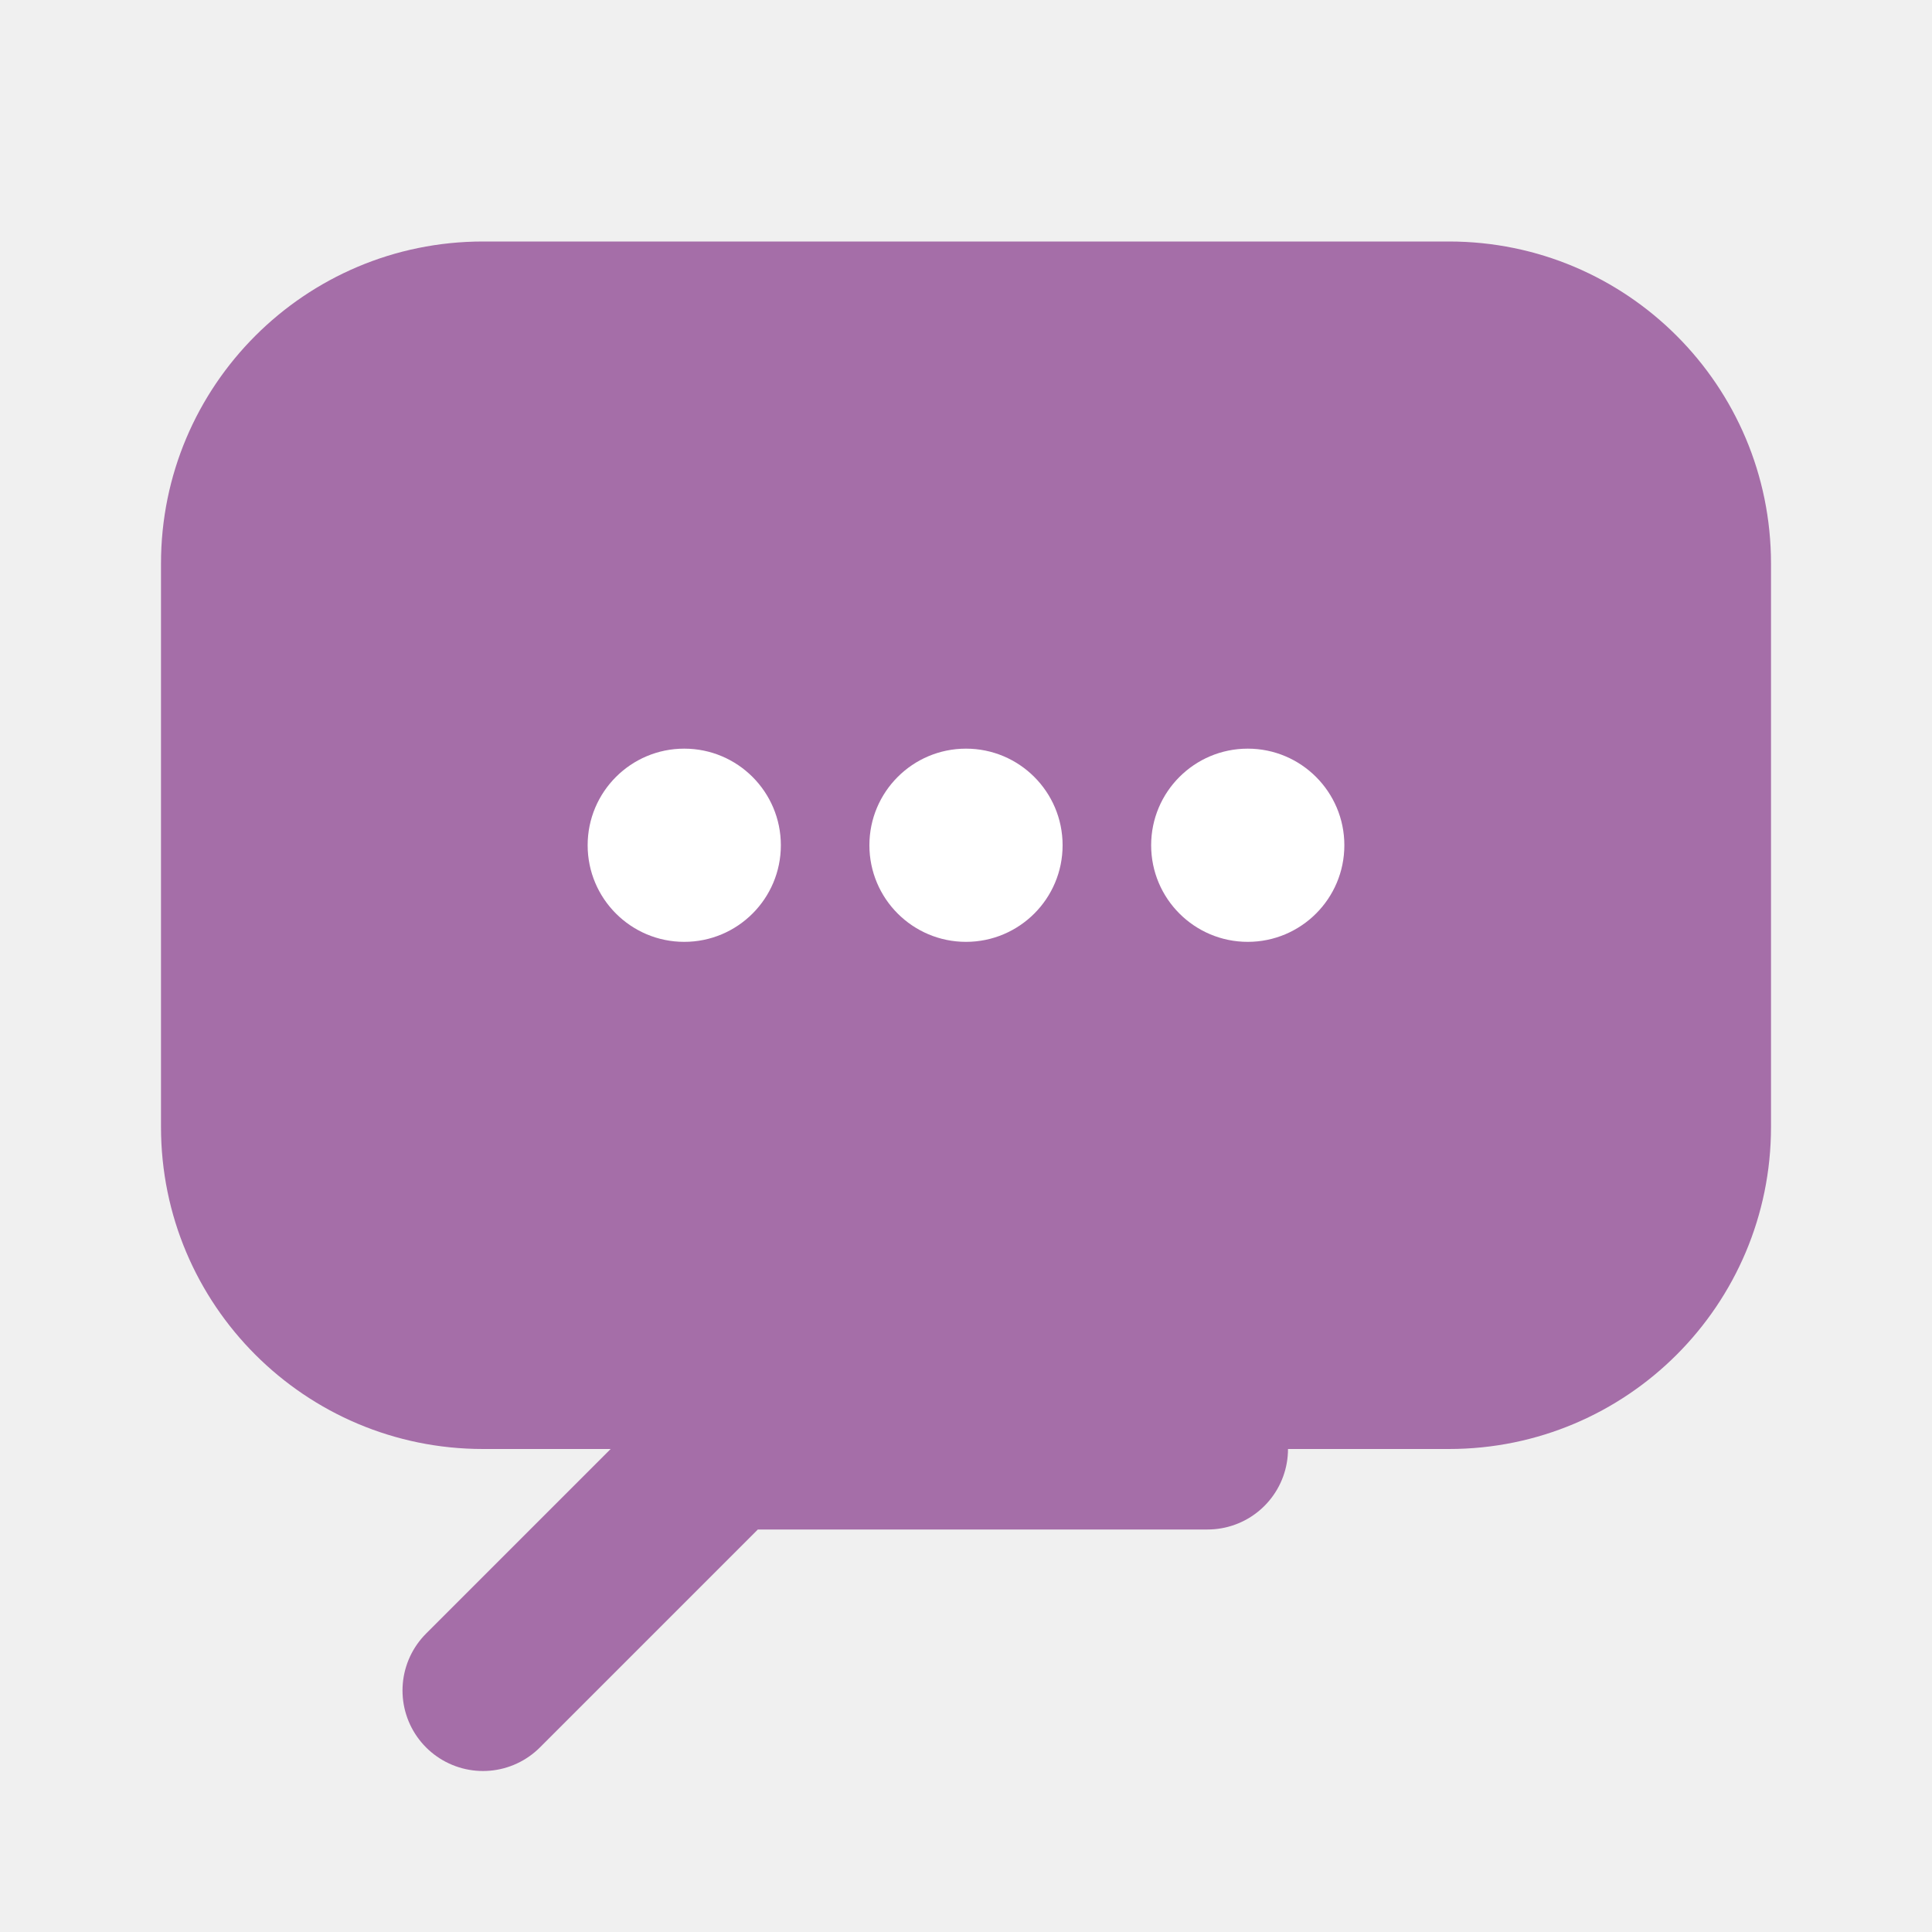
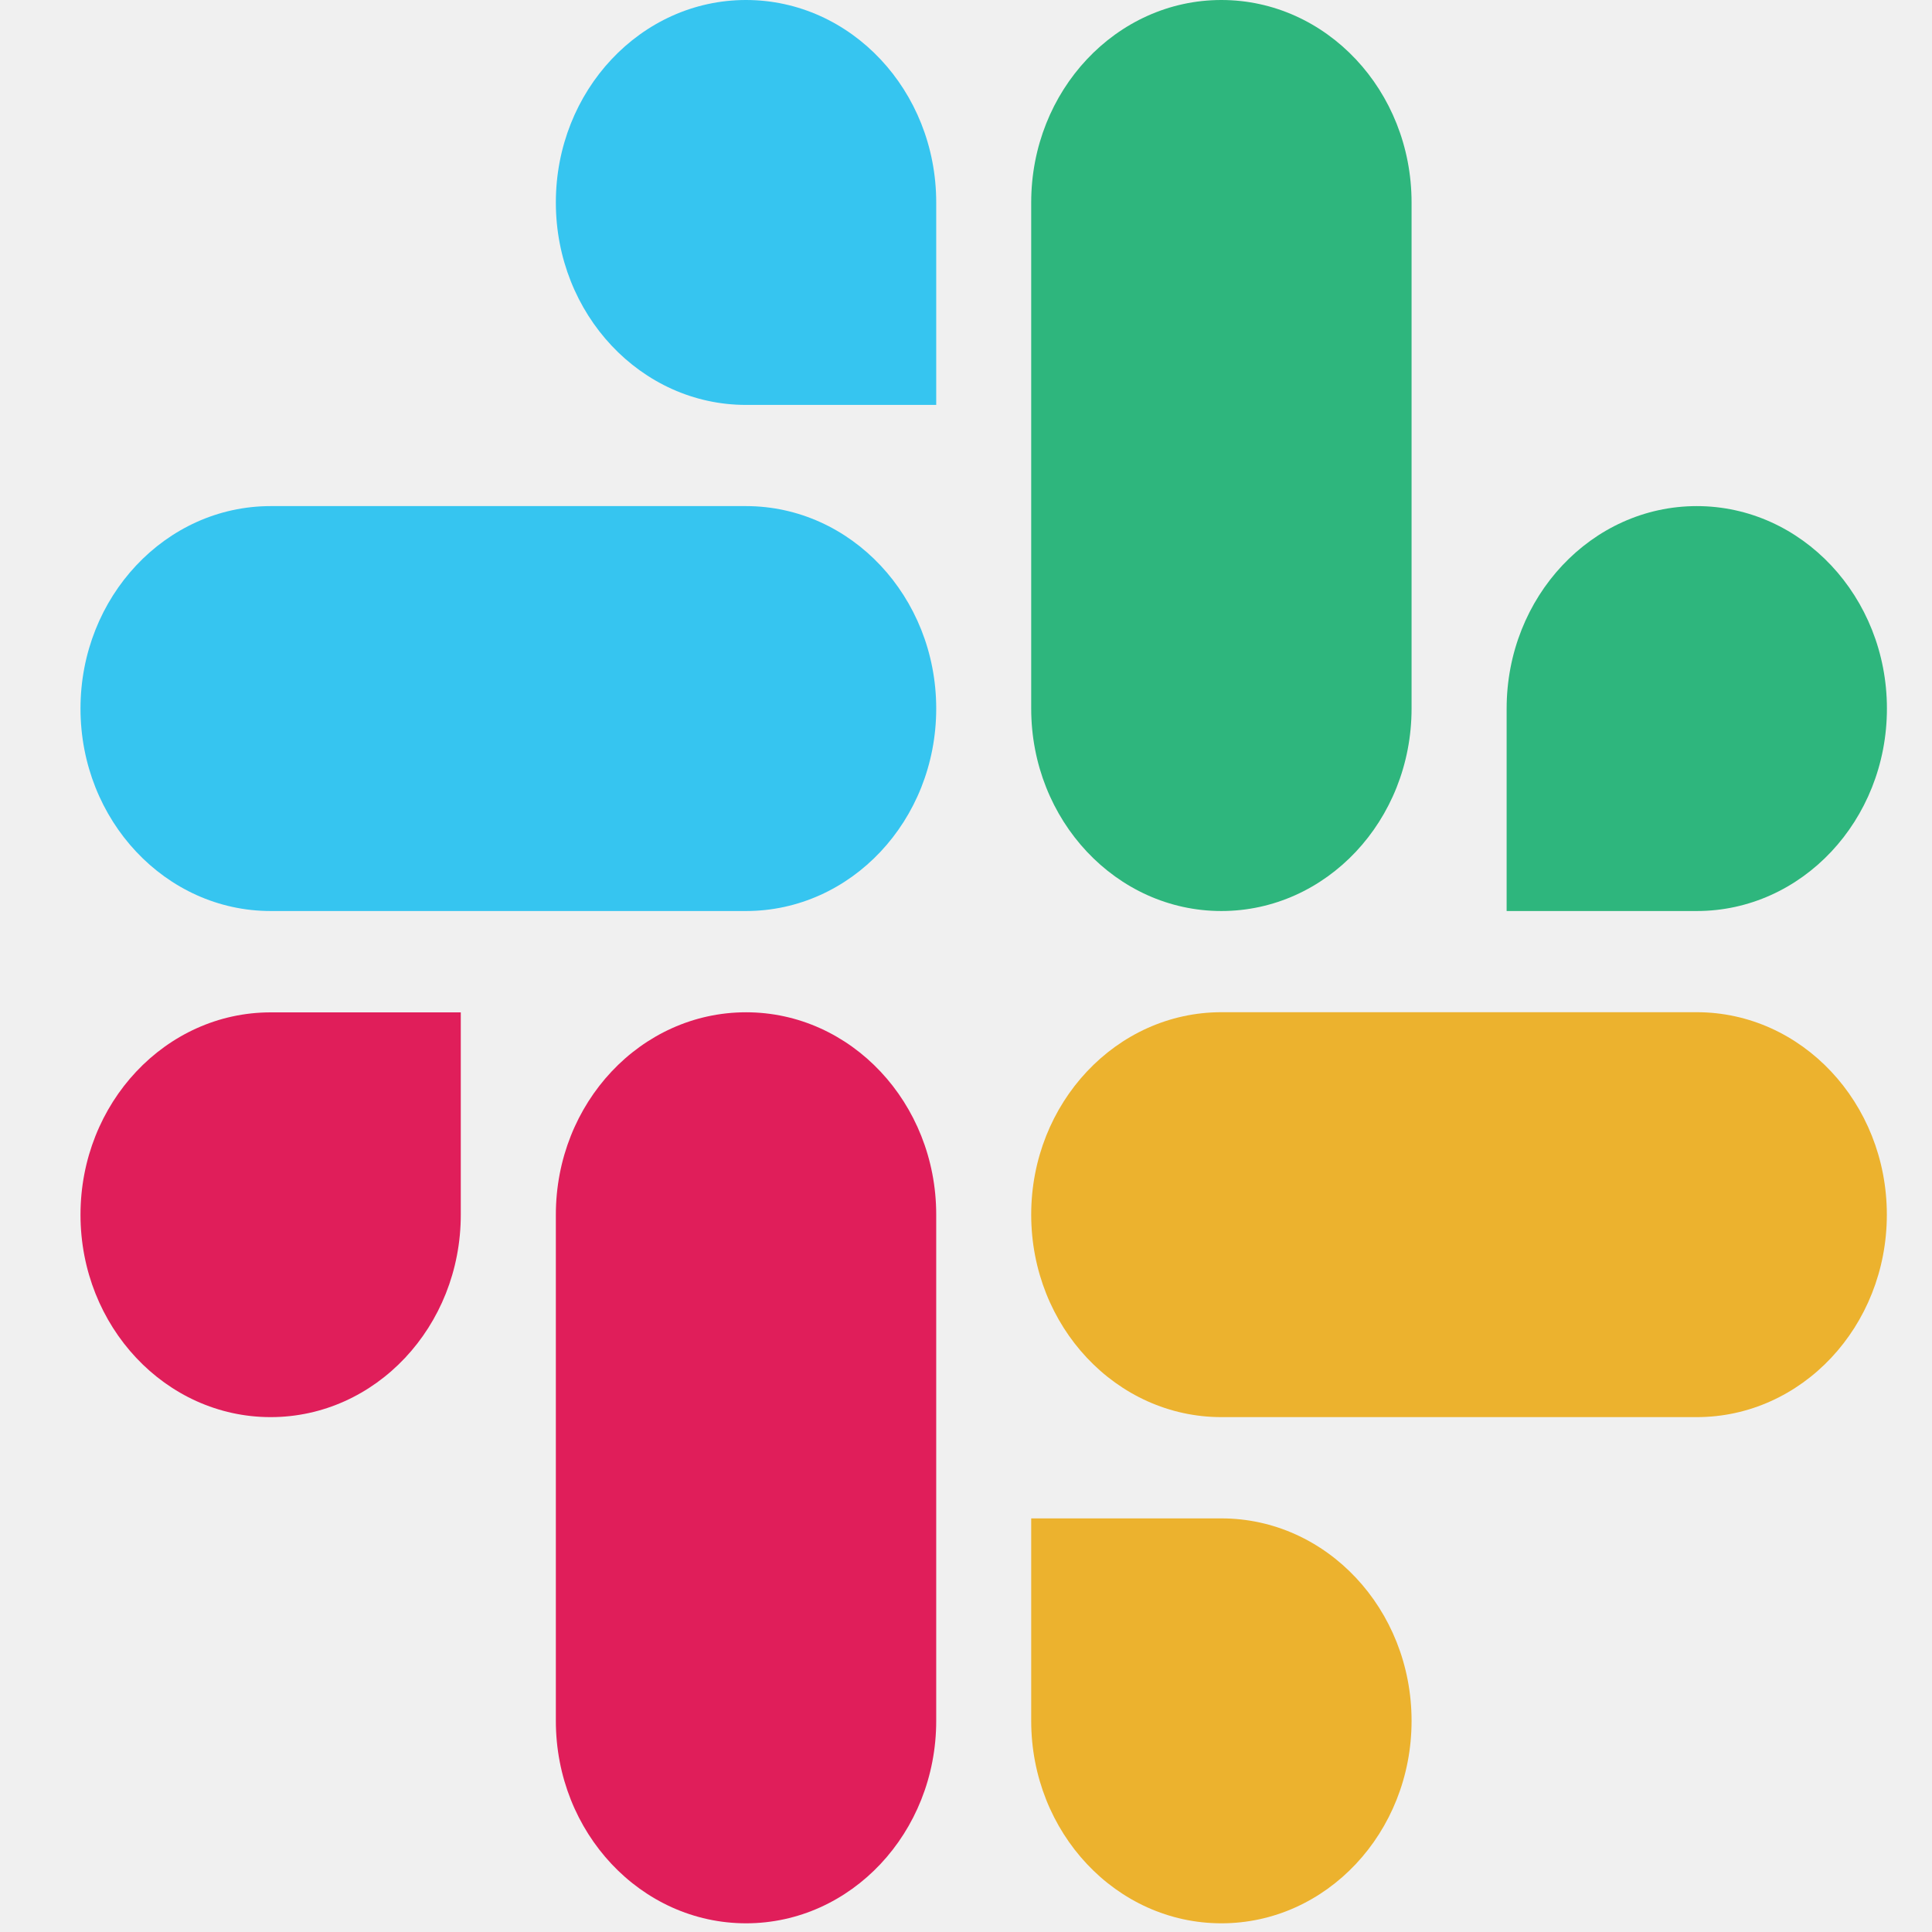
- <svg xmlns="http://www.w3.org/2000/svg" viewBox="0 0 24 24" fill="none">
-   <rect x="2" y="3" width="20" height="15" rx="4" fill="#A56EA8" />
-   <path d="M6 21 L9 18 L15 18" stroke="#A56EA8" stroke-width="2" stroke-linecap="round" stroke-linejoin="round" fill="none" />
-   <circle cx="8.5" cy="10.5" r="1.2" fill="white" />
-   <circle cx="12" cy="10.5" r="1.2" fill="white" />
-   <circle cx="15.5" cy="10.5" r="1.2" fill="white" />
+ <svg xmlns="http://www.w3.org/2000/svg" t="1779595449823" class="icon" viewBox="0 0 1024 1024" version="1.1" p-id="12582" width="200" height="200">
+   <path d="M244.224 643.84c0 59.221-45.099 107.264-100.779 107.264C87.808 751.104 42.667 703.061 42.667 643.84c0-59.221 45.141-107.264 100.779-107.264h100.779v107.264zM294.613 643.84c0-59.307 45.141-107.307 100.821-107.307 55.637 0 100.779 48.043 100.779 107.264v268.288c0 59.264-45.141 107.307-100.779 107.307-55.68 0-100.821-48.043-100.821-107.307v-268.288z" fill="#E01E5A" p-id="12583" />
+   <path d="M395.392 214.613c-55.637 0-100.779-48.043-100.779-107.307C294.613 48.043 339.755 0 395.392 0c55.68 0 100.821 48.043 100.821 107.307V214.613H395.392zM395.392 268.245c55.68 0 100.821 48.085 100.821 107.307 0 59.307-45.141 107.307-100.821 107.307H143.445C87.808 482.859 42.667 434.816 42.667 375.552c0-59.221 45.141-107.307 100.779-107.307h251.947z" fill="#36C5F0" p-id="12584" />
+   <path d="M798.549 375.552c0-59.221 45.099-107.307 100.779-107.307 55.637 0 100.779 48.085 100.779 107.307 0 59.307-45.141 107.307-100.779 107.307h-100.779V375.552zM748.16 375.552c0 59.307-45.141 107.307-100.821 107.307-55.637 0-100.779-48.043-100.779-107.307V107.307C546.56 48.043 591.701 0 647.339 0c55.68 0 100.821 48.043 100.821 107.307v268.245z" fill="#2EB67D" p-id="12585" />
+   <path d="M647.381 804.779c55.637 0 100.779 48.043 100.779 107.307 0 59.264-45.141 107.307-100.779 107.307-55.68 0-100.821-48.043-100.821-107.307v-107.307h100.821zM647.381 751.104c-55.68 0-100.821-48.043-100.821-107.307 0-59.221 45.141-107.307 100.821-107.307h251.904c55.68 0 100.779 48.085 100.779 107.307 0 59.307-45.099 107.307-100.779 107.307h-251.904z" fill="#ECB22E" p-id="12586" />
</svg>
